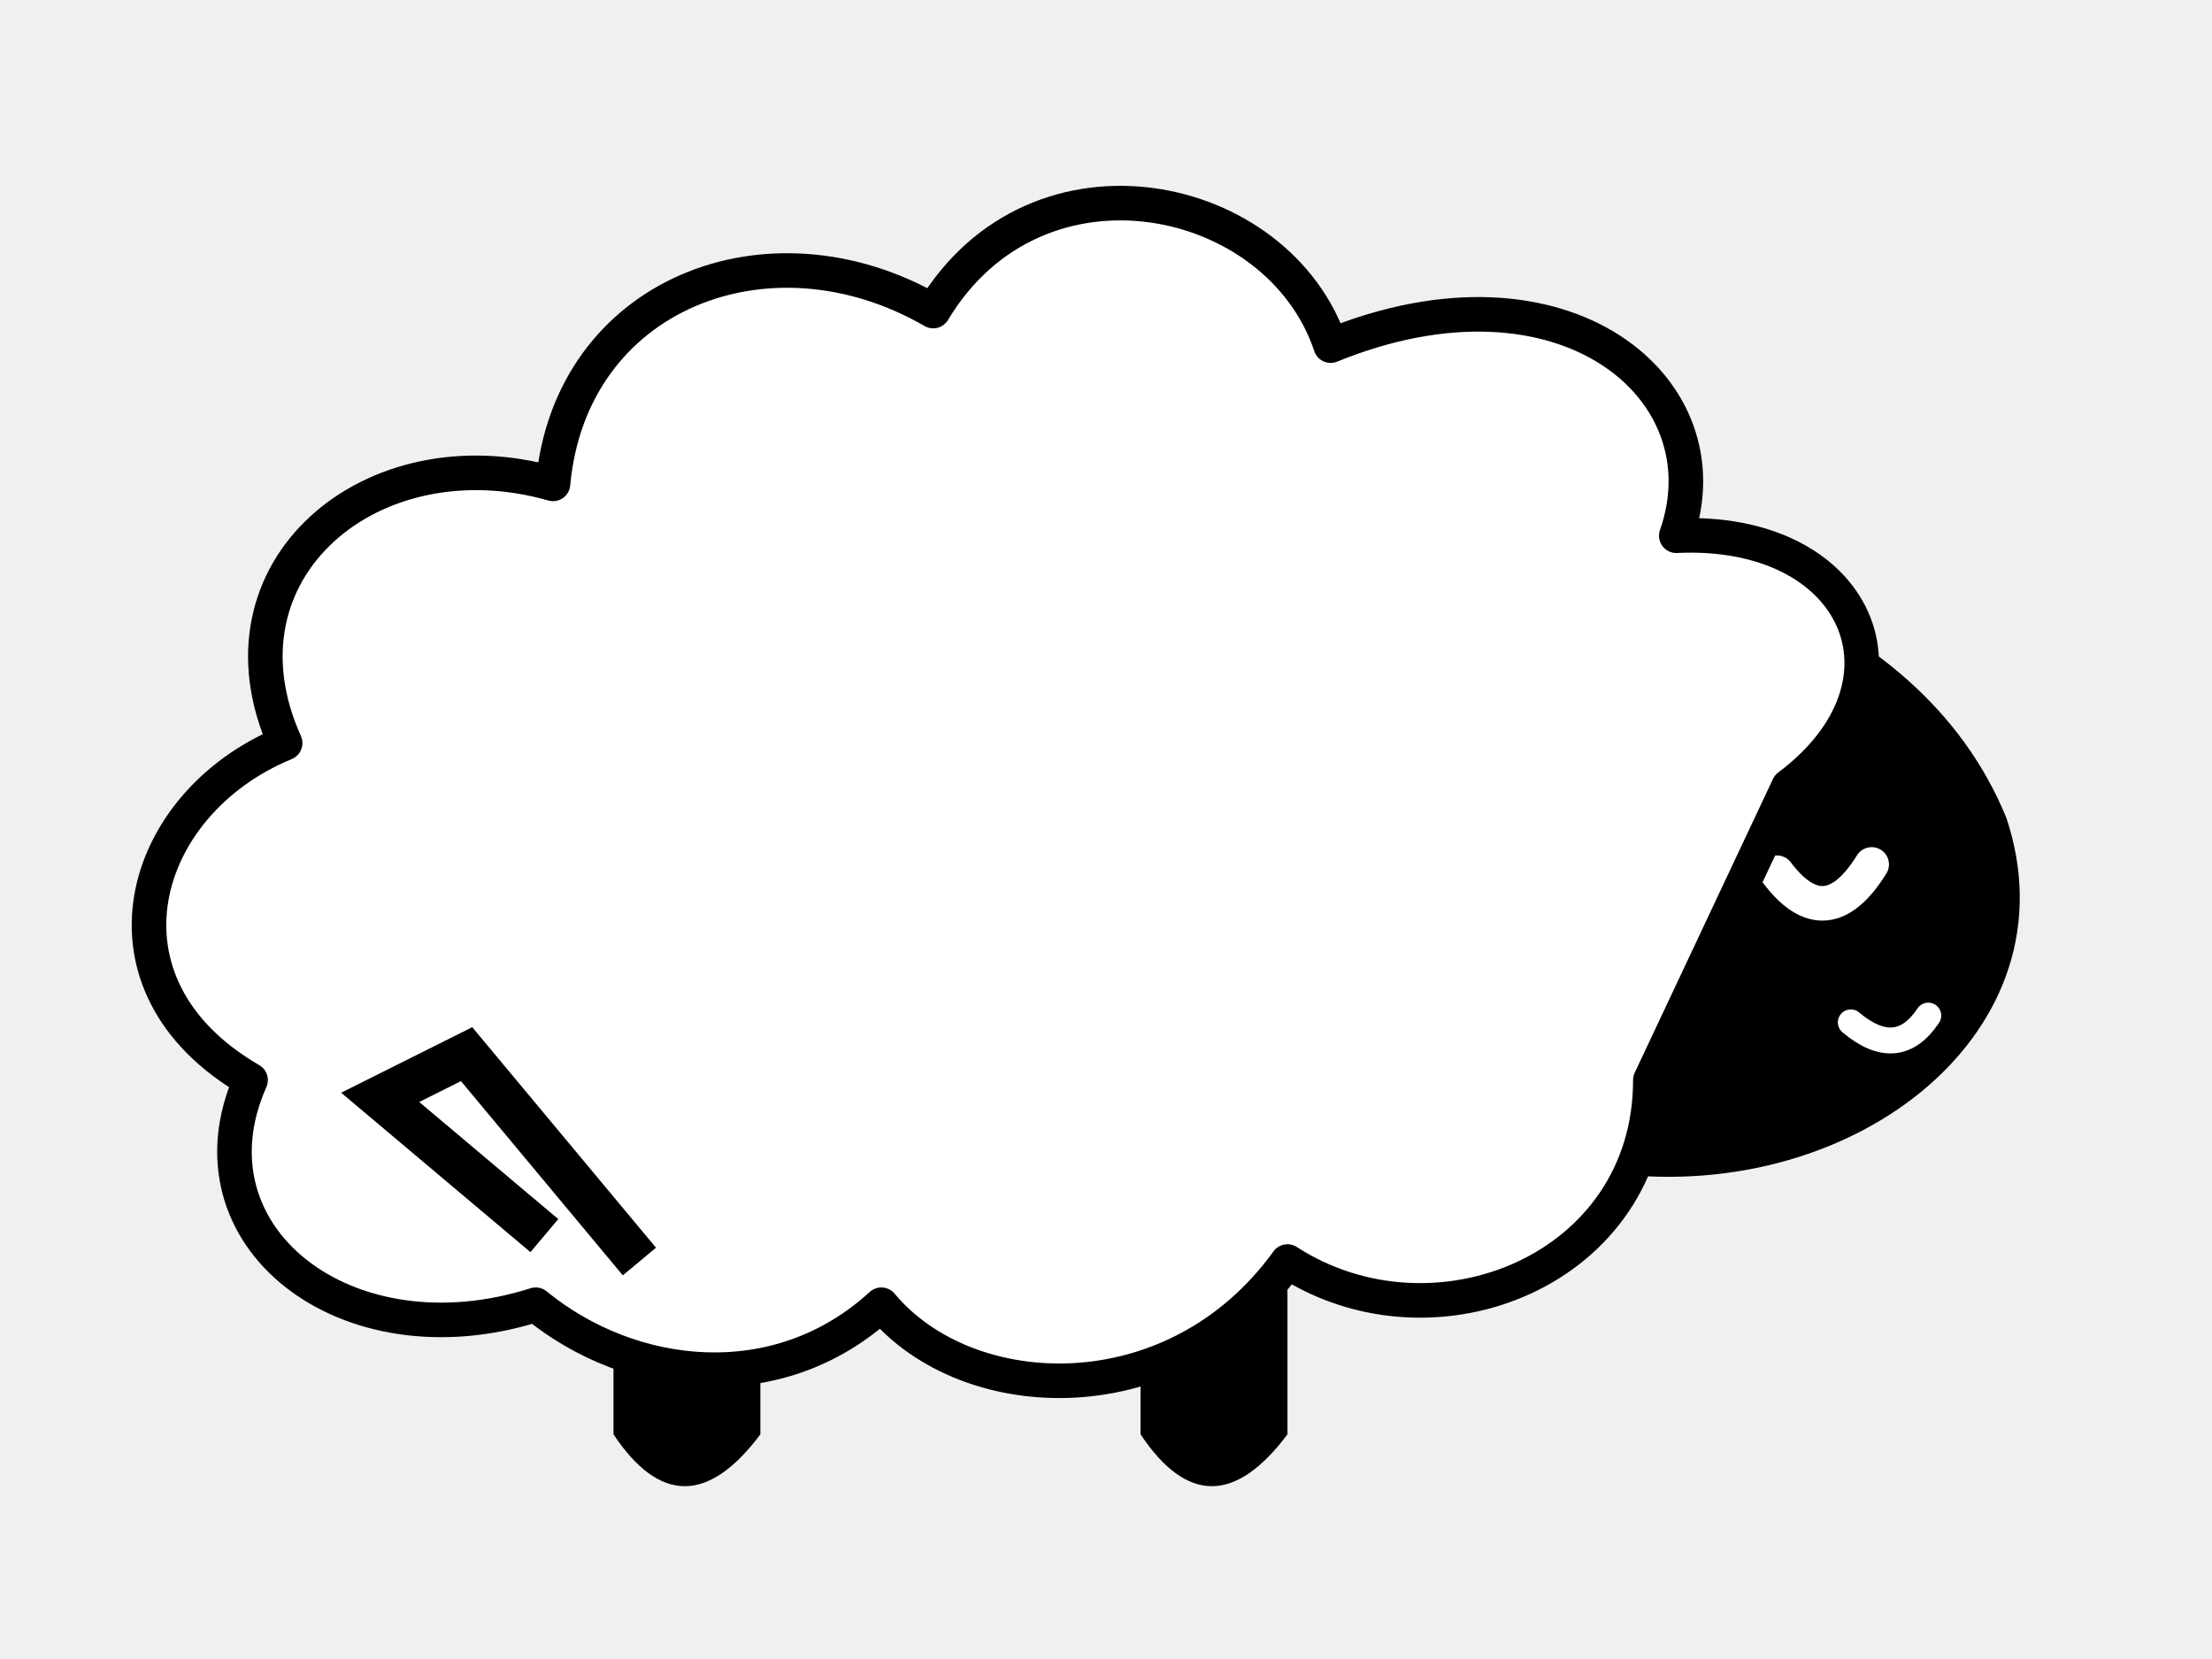
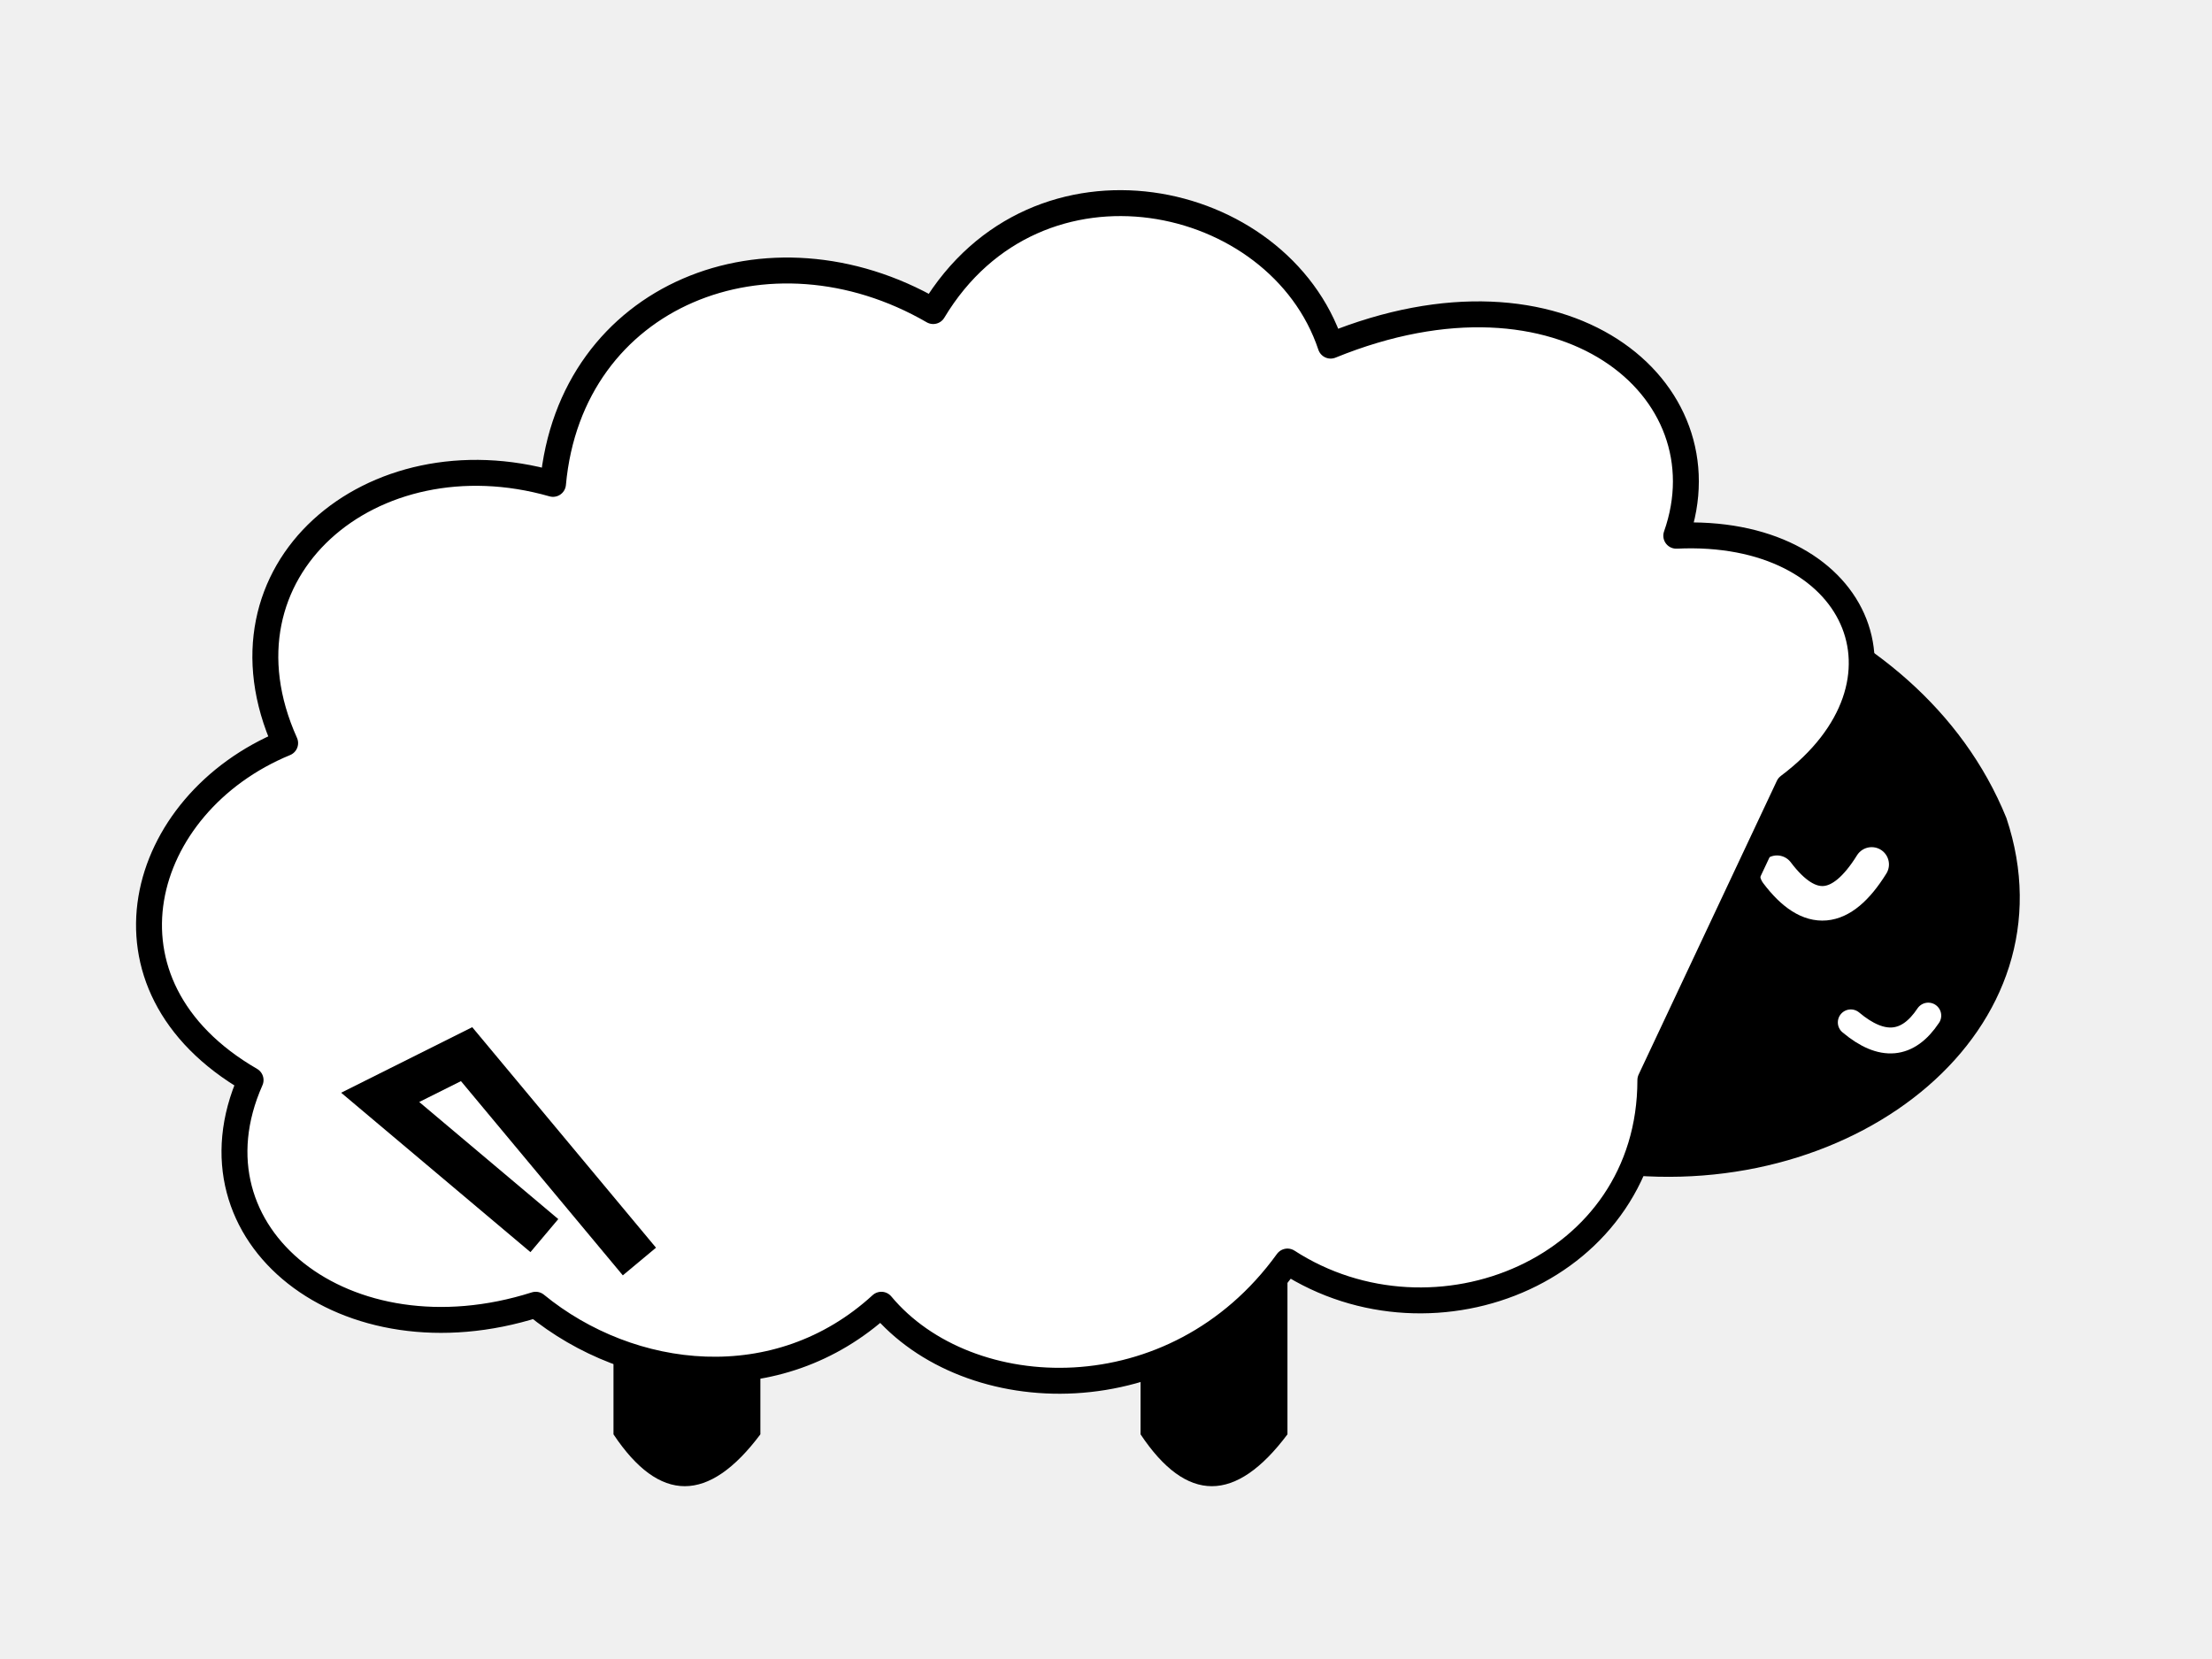
<svg xmlns="http://www.w3.org/2000/svg" width="256" height="192" viewBox="0 0 256 192">
  <g transform="">
    <g transform="translate(0 0)">
      <path d="M71 139v27q8 12 17 0v-27M132 139v27q8 12 17 0v-27" fill="black" />
      <g transform="rotate(-5 171 95)">
        <path d="M171 65C192 62 224 74 232 100C238 125 211 143 183 137C160 133 153 108 163 88Z" fill="black" />
        <path d="M179 75q-30 9-24 35q21 4 28-23Z" fill="black" />
        <path d="M205 104q5 8 11 0" stroke="white" fill="none" stroke-width="4" stroke-linecap="round" />
        <path d="M212 122q5 5 9 0" stroke="white" fill="none" stroke-width="3" stroke-linecap="round" />
      </g>
-       <path d="M62 151C40 158 21 143 29 125C10 114 16 93 33 86C24 66 43 50 64 56C66 34 89 25 108 36C120 16 148 22 154 40C181 29 200 45 194 62C215 61 223 79 207 91L191 125C191 147 166 157 149 146C136 164 112 163 102 151C90 162 73 160 62 151Z" fill="white" stroke="black" stroke-width="4" stroke-linejoin="round" />
+       <path d="M62 151C40 158 21 143 29 125C10 114 16 93 33 86C24 66 43 50 64 56C66 34 89 25 108 36C120 16 148 22 154 40C181 29 200 45 194 62C215 61 223 79 207 91L191 125C191 147 166 157 149 146C136 164 112 163 102 151C90 162 73 160 62 151Z" fill="white" stroke="black" stroke-width="3" stroke-linejoin="round" />
      <path d="m63 143-19-16 10-5 20 24" stroke="black" stroke-width="5" fill="none" />
    </g>
  </g>
</svg>
